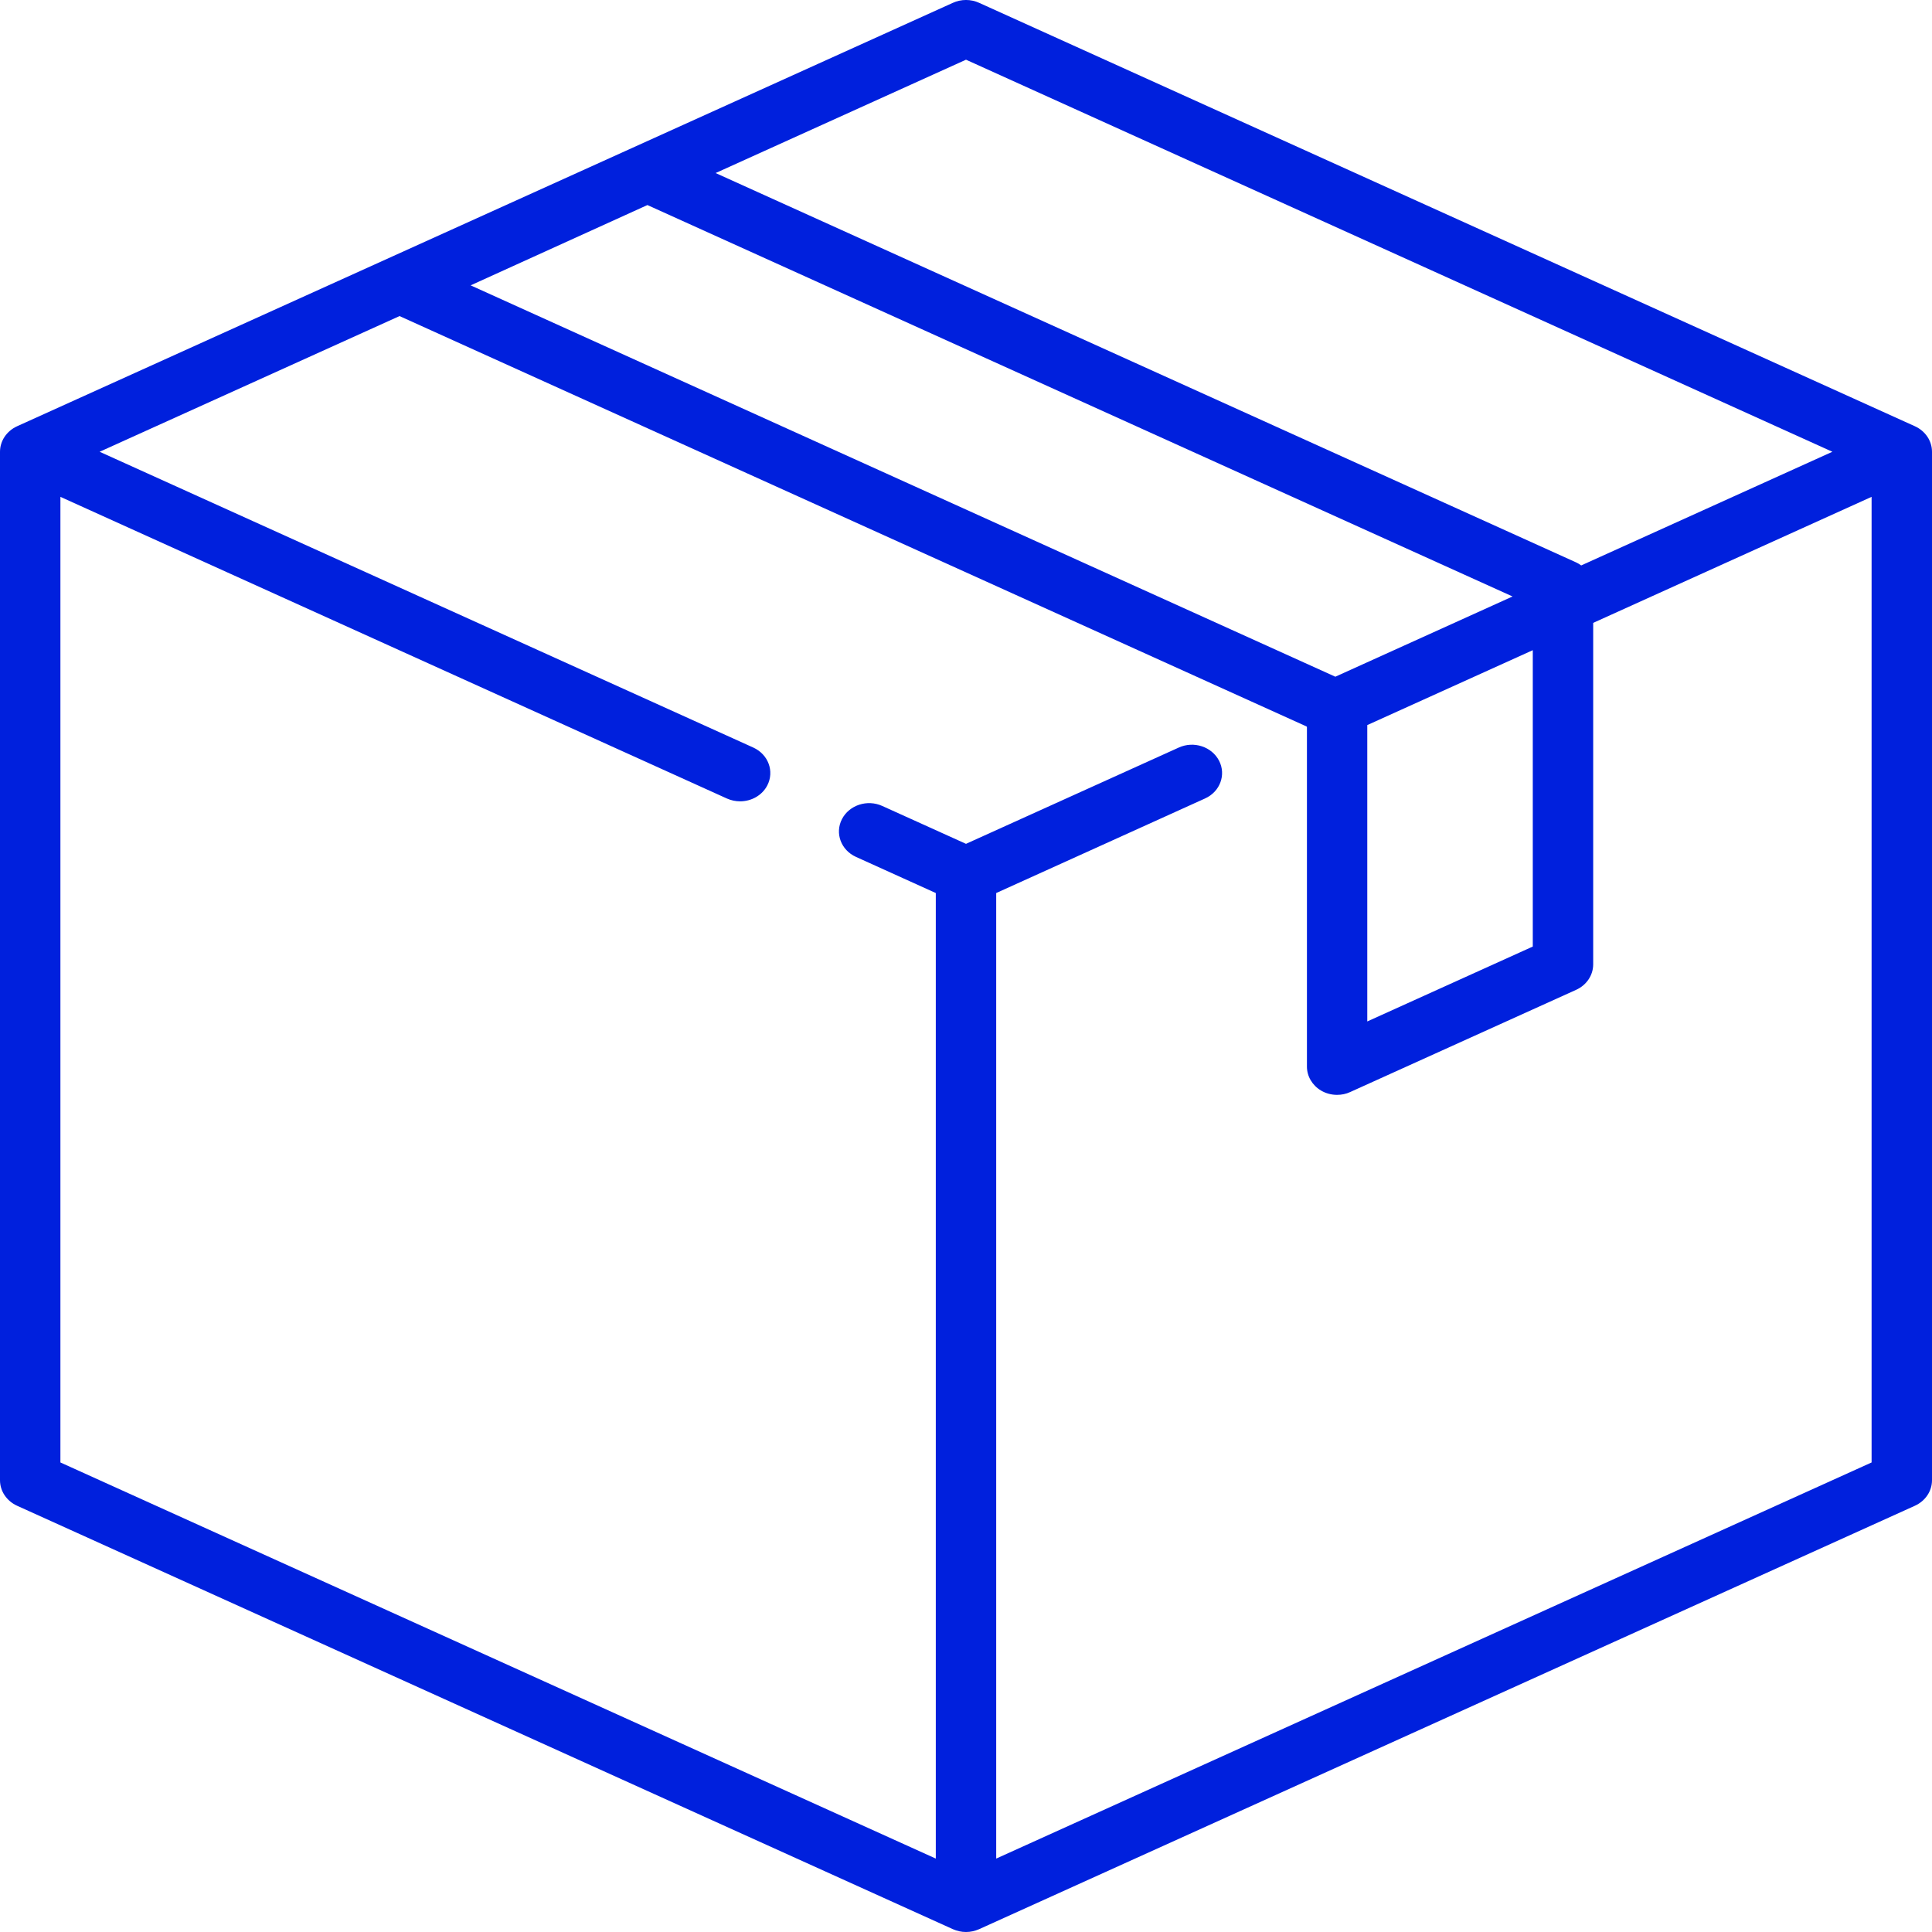
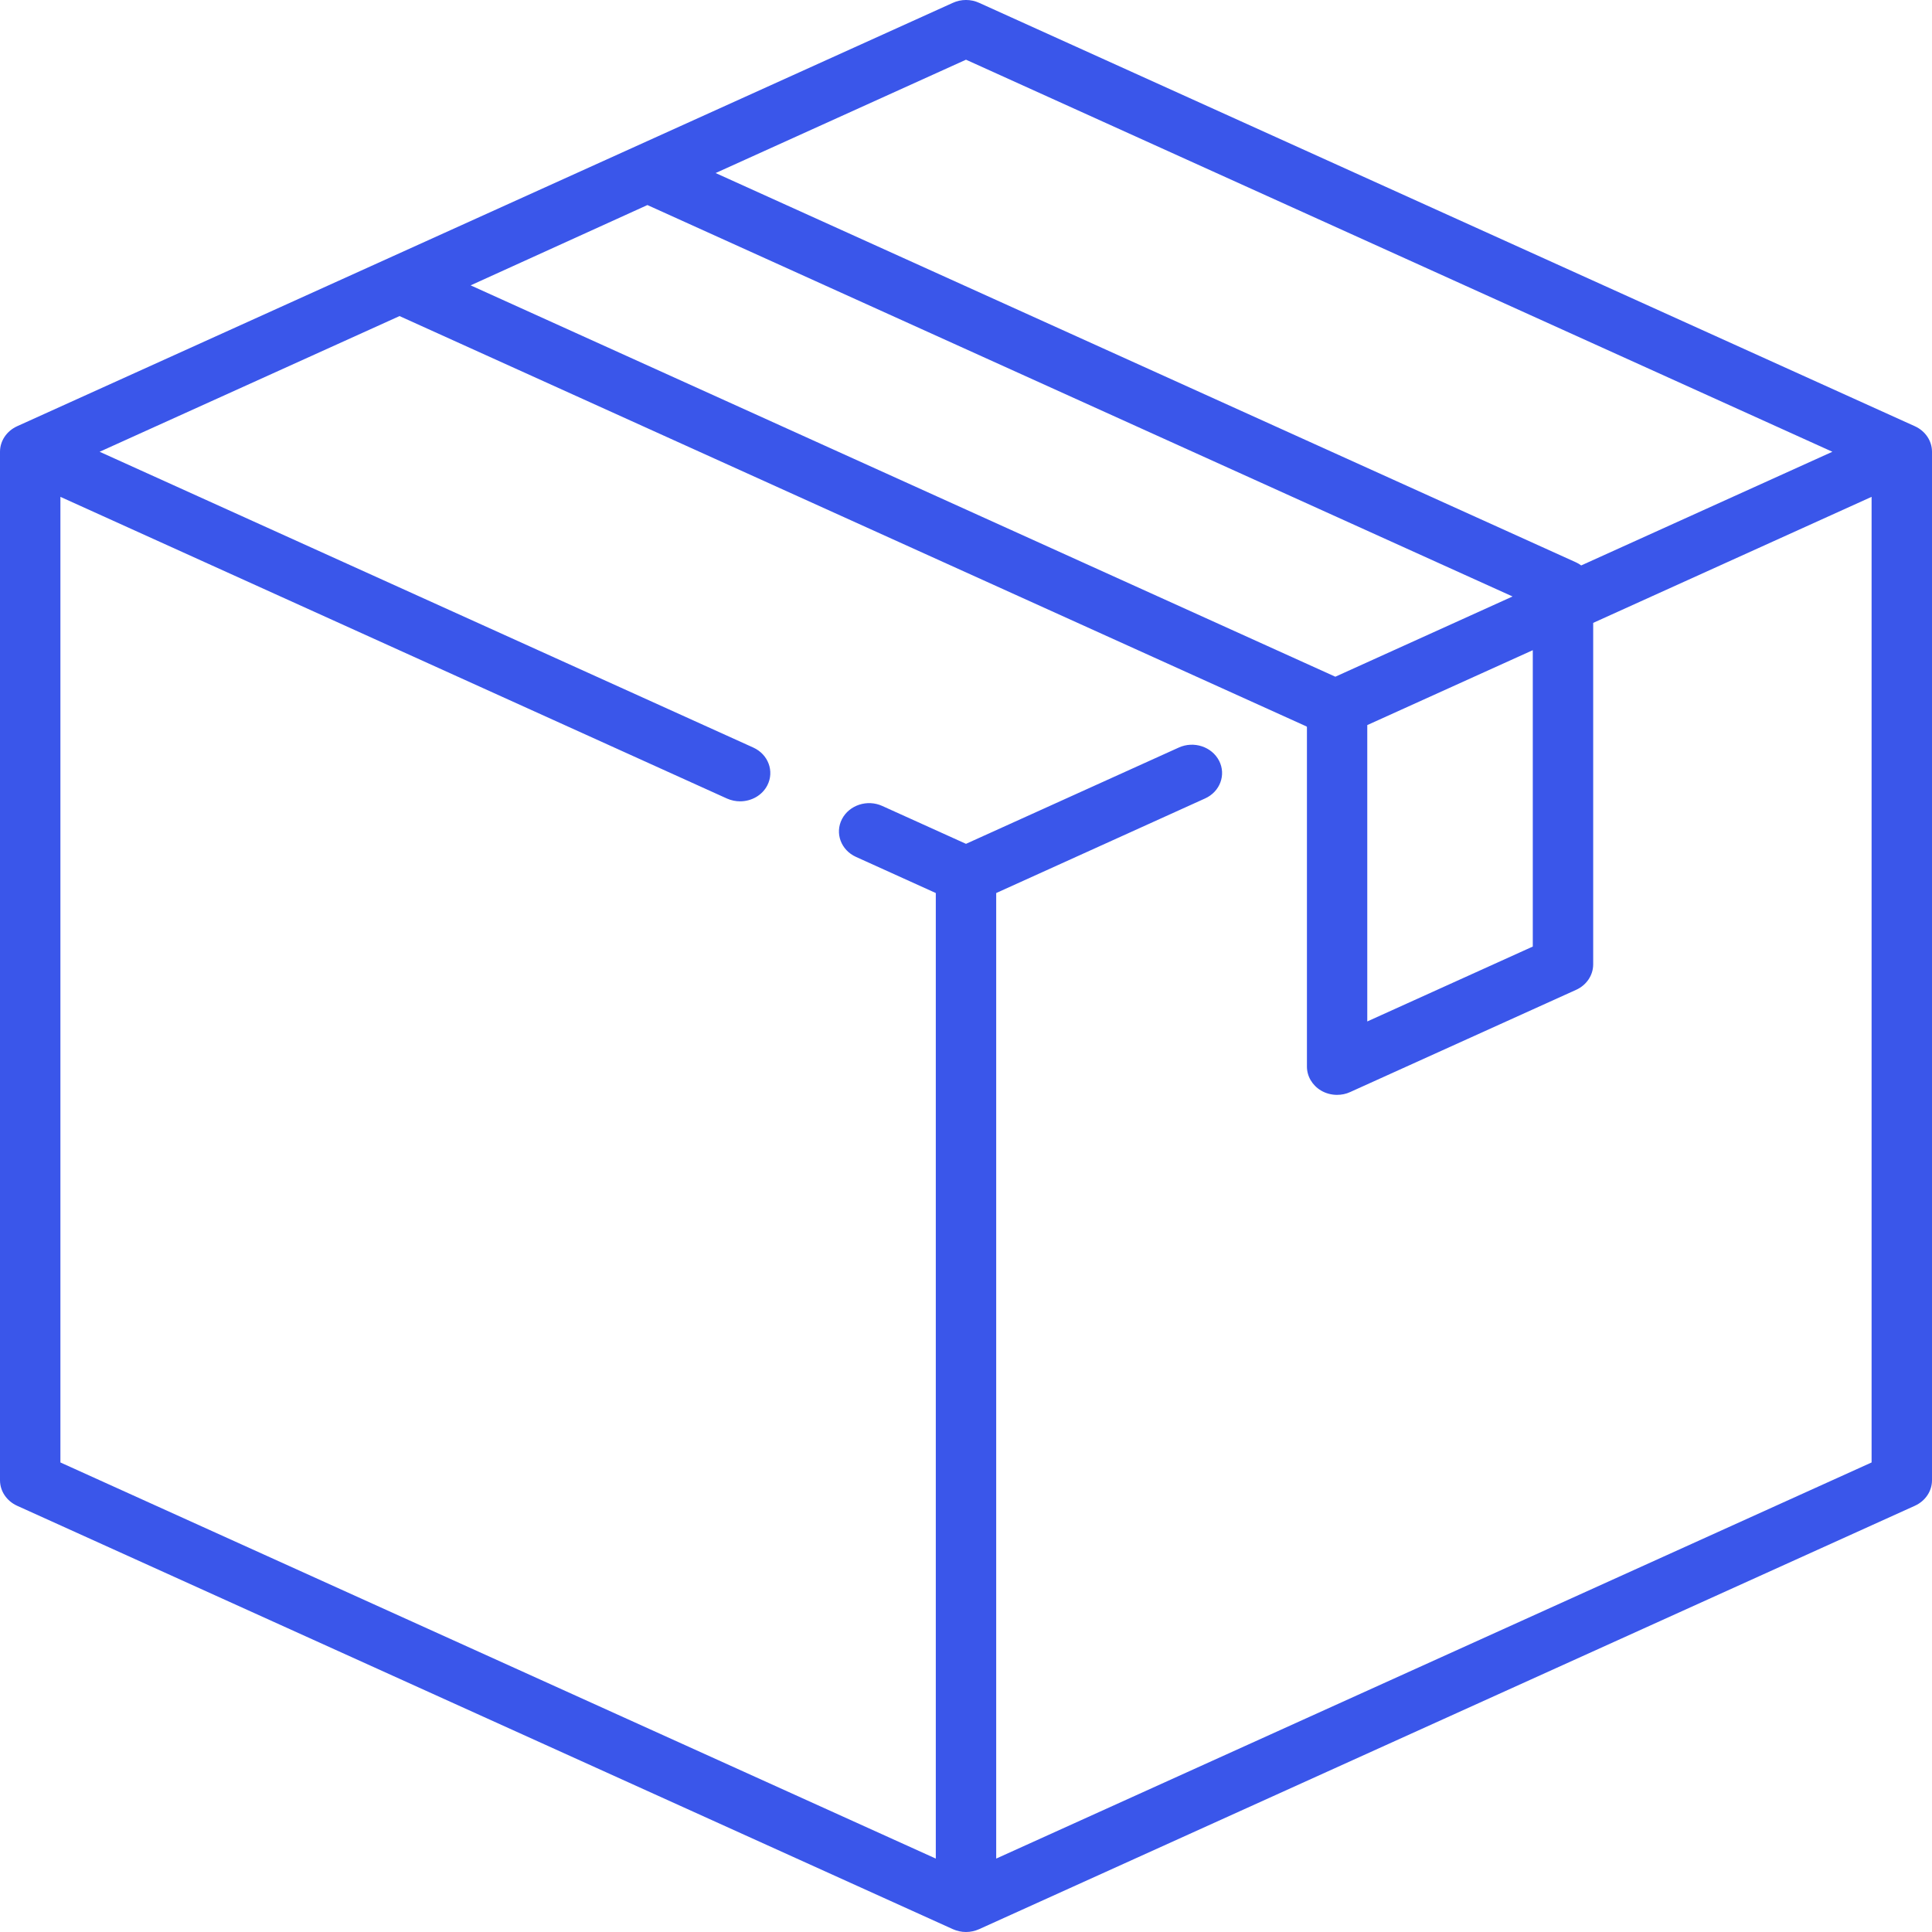
<svg xmlns="http://www.w3.org/2000/svg" width="30" height="30" viewBox="0 0 30 30" fill="none">
  <g id="Group">
    <g id="Group_2">
-       <path id="Vector" d="M29.735 6.619L15.204 0.044C15.075 -0.015 14.925 -0.015 14.796 0.044L0.265 6.619C0.103 6.693 0 6.847 0 7.015V22.985C0 23.154 0.103 23.307 0.265 23.381L14.796 29.956C14.861 29.985 14.93 30 15 30C15.07 30 15.139 29.985 15.204 29.956L29.735 23.381C29.897 23.307 30 23.154 30 22.985V7.015C30 6.846 29.897 6.693 29.735 6.619ZM15 0.927L28.453 7.015L24.553 8.78C24.529 8.762 24.502 8.746 24.474 8.733L11.112 2.687L15 0.927ZM10.053 3.184L23.487 9.262L20.735 10.508L7.308 4.431L10.053 3.184ZM23.801 10.096V14.698L21.231 15.861V11.259L23.801 10.096ZM29.062 22.709L15.469 28.86V13.867L18.711 12.399C18.945 12.294 19.042 12.031 18.93 11.813C18.817 11.594 18.537 11.502 18.304 11.608L15 13.103L13.7 12.515C13.467 12.409 13.187 12.501 13.074 12.719C12.961 12.938 13.059 13.201 13.292 13.306L14.531 13.867V28.86L0.938 22.709V7.715L11.289 12.4C11.355 12.429 11.424 12.443 11.492 12.443C11.667 12.443 11.834 12.352 11.915 12.195C12.027 11.976 11.93 11.714 11.697 11.608L1.547 7.015L6.204 4.908L20.287 11.28C20.289 11.283 20.291 11.286 20.294 11.288V16.562C20.294 16.713 20.377 16.853 20.513 16.934C20.589 16.979 20.676 17.001 20.762 17.001C20.832 17.001 20.902 16.987 20.966 16.957L24.474 15.37C24.636 15.297 24.739 15.143 24.739 14.974V9.672L29.062 7.715V22.709Z" fill="#0020DD" />
+       <path id="Vector" d="M29.735 6.619L15.204 0.044C15.075 -0.015 14.925 -0.015 14.796 0.044L0.265 6.619C0.103 6.693 0 6.847 0 7.015V22.985C0 23.154 0.103 23.307 0.265 23.381L14.796 29.956C14.861 29.985 14.93 30 15 30C15.07 30 15.139 29.985 15.204 29.956L29.735 23.381C29.897 23.307 30 23.154 30 22.985V7.015C30 6.846 29.897 6.693 29.735 6.619ZM15 0.927L28.453 7.015L24.553 8.78C24.529 8.762 24.502 8.746 24.474 8.733L11.112 2.687L15 0.927ZM10.053 3.184L23.487 9.262L20.735 10.508L7.308 4.431L10.053 3.184ZM23.801 10.096V14.698L21.231 15.861V11.259L23.801 10.096ZM29.062 22.709L15.469 28.86V13.867L18.711 12.399C18.945 12.294 19.042 12.031 18.93 11.813C18.817 11.594 18.537 11.502 18.304 11.608L15 13.103L13.7 12.515C13.467 12.409 13.187 12.501 13.074 12.719C12.961 12.938 13.059 13.201 13.292 13.306L14.531 13.867V28.86L0.938 22.709V7.715L11.289 12.4C11.355 12.429 11.424 12.443 11.492 12.443C11.667 12.443 11.834 12.352 11.915 12.195C12.027 11.976 11.93 11.714 11.697 11.608L1.547 7.015L6.204 4.908L20.287 11.28C20.289 11.283 20.291 11.286 20.294 11.288V16.562C20.294 16.713 20.377 16.853 20.513 16.934C20.589 16.979 20.676 17.001 20.762 17.001C20.832 17.001 20.902 16.987 20.966 16.957L24.474 15.37C24.636 15.297 24.739 15.143 24.739 14.974V9.672L29.062 7.715V22.709Z" fill="#3A56EA" />
    </g>
  </g>
</svg>
